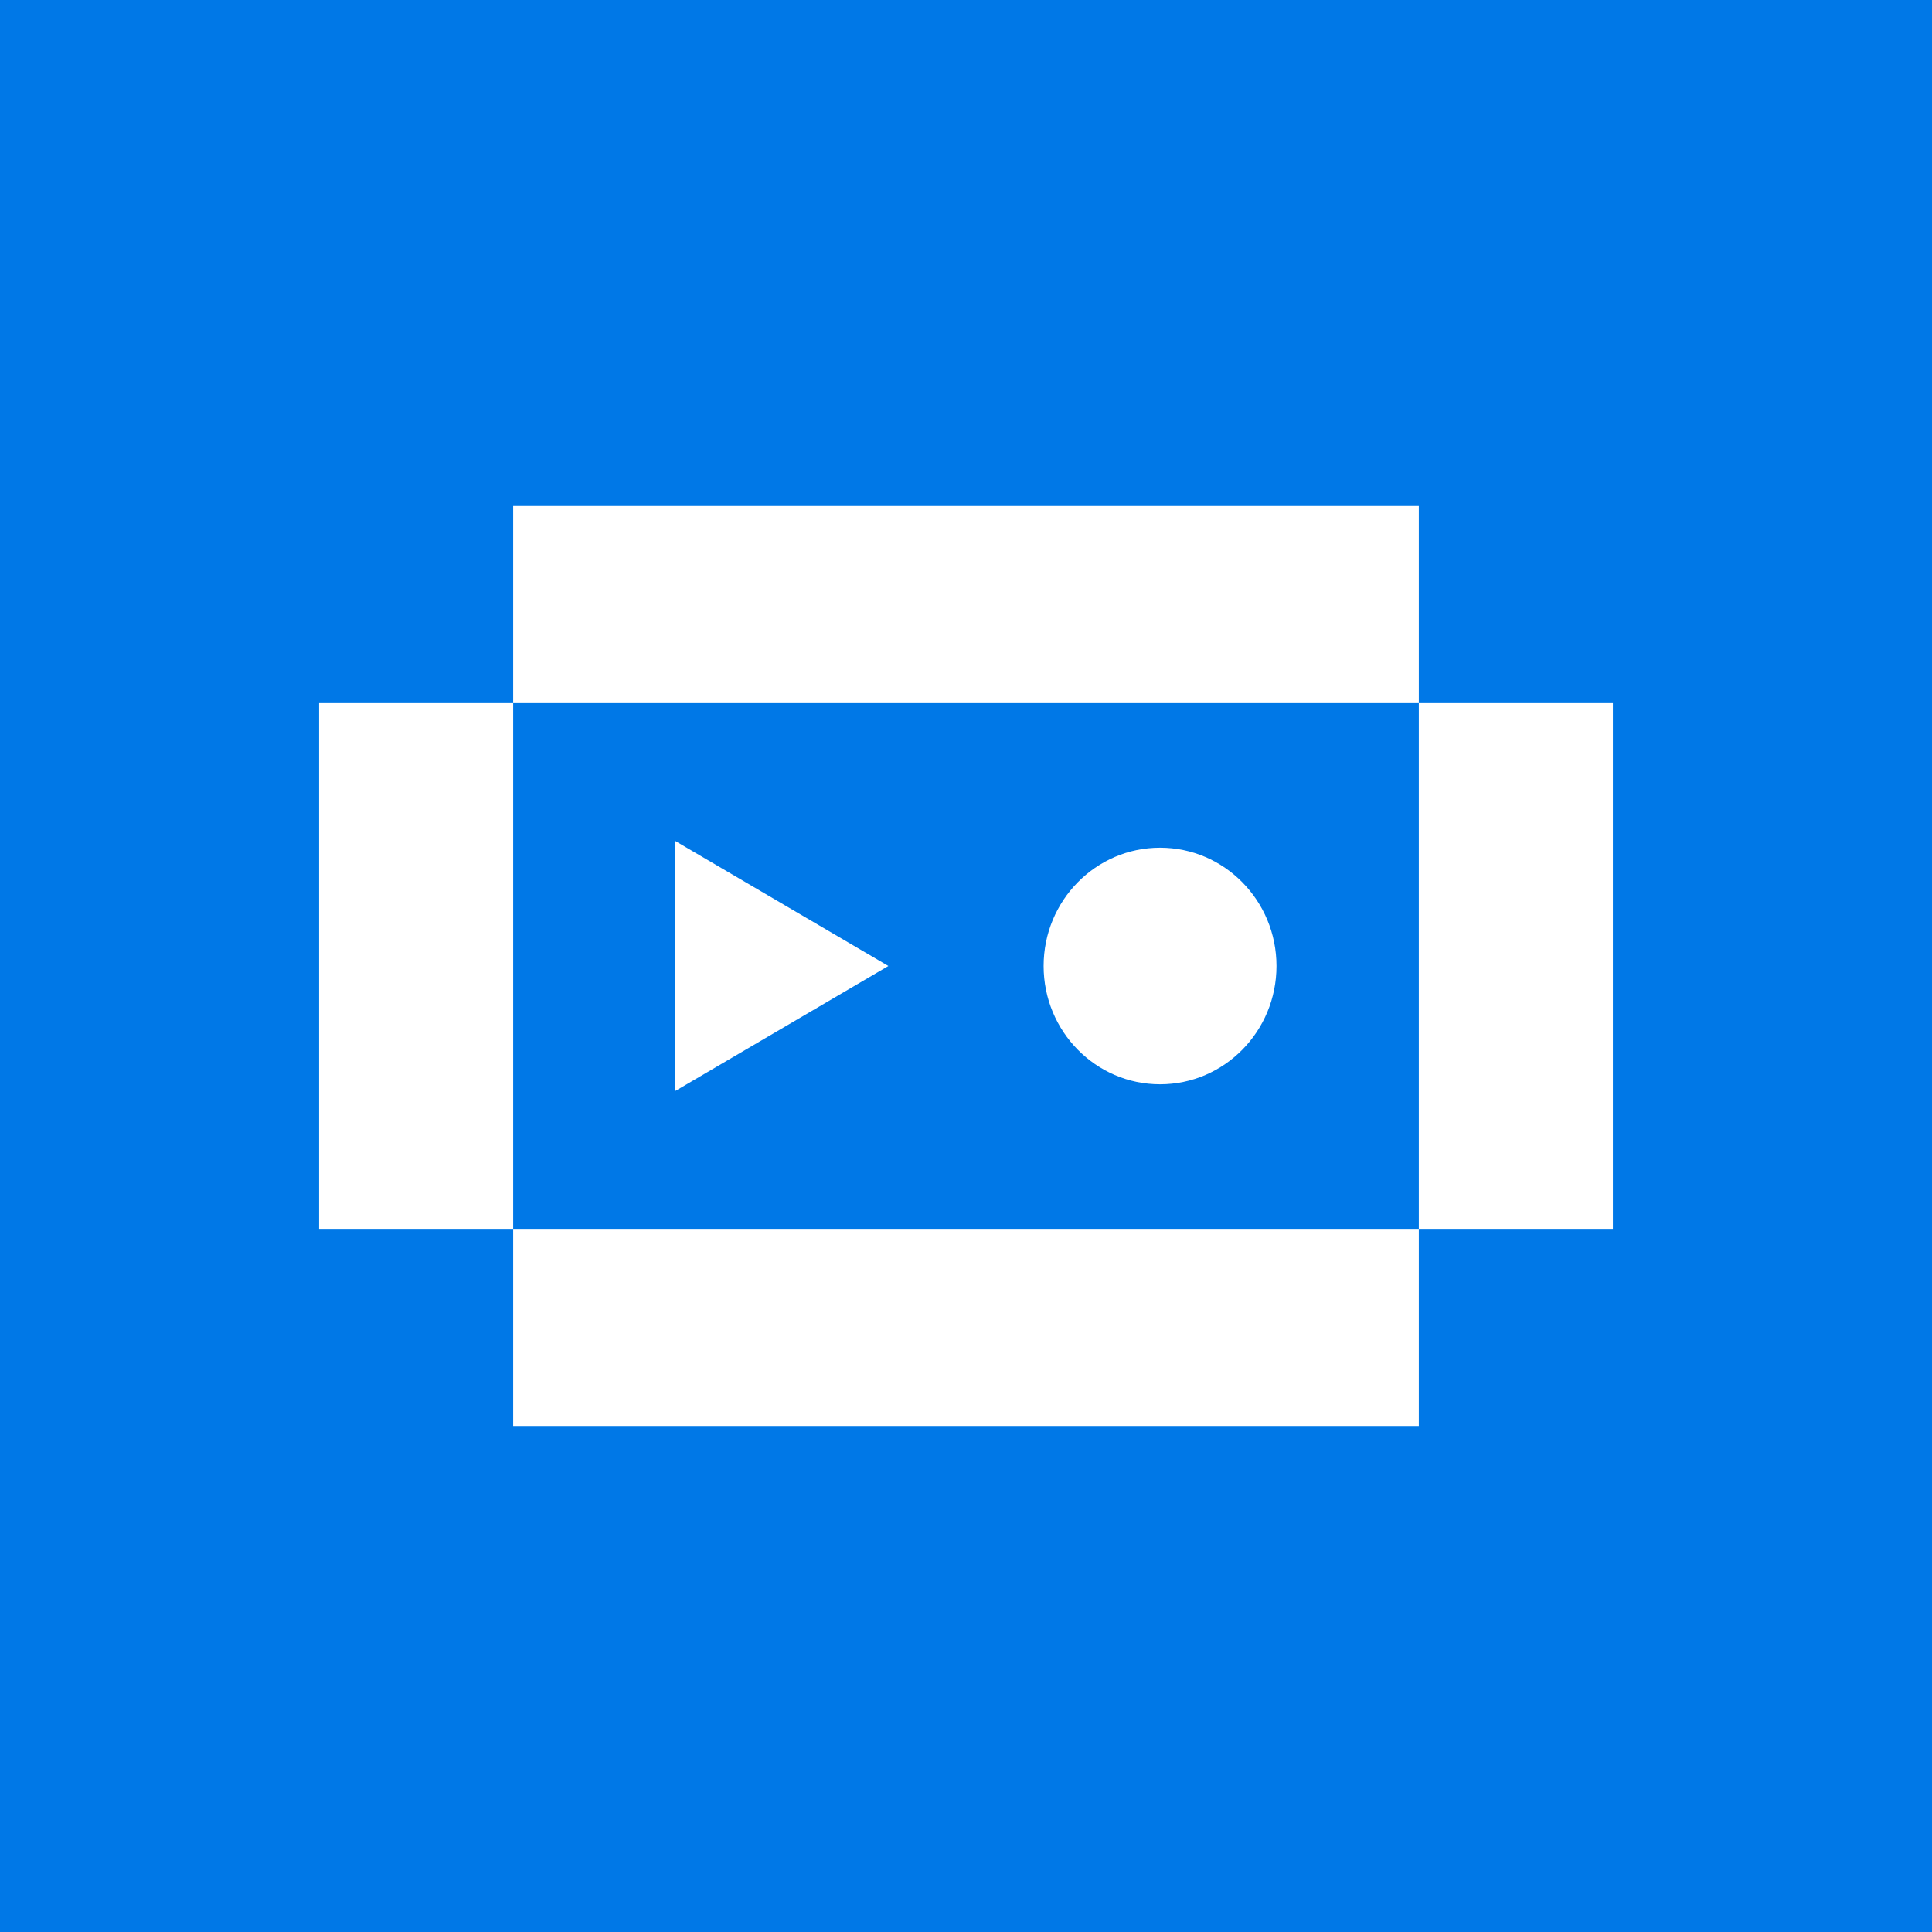
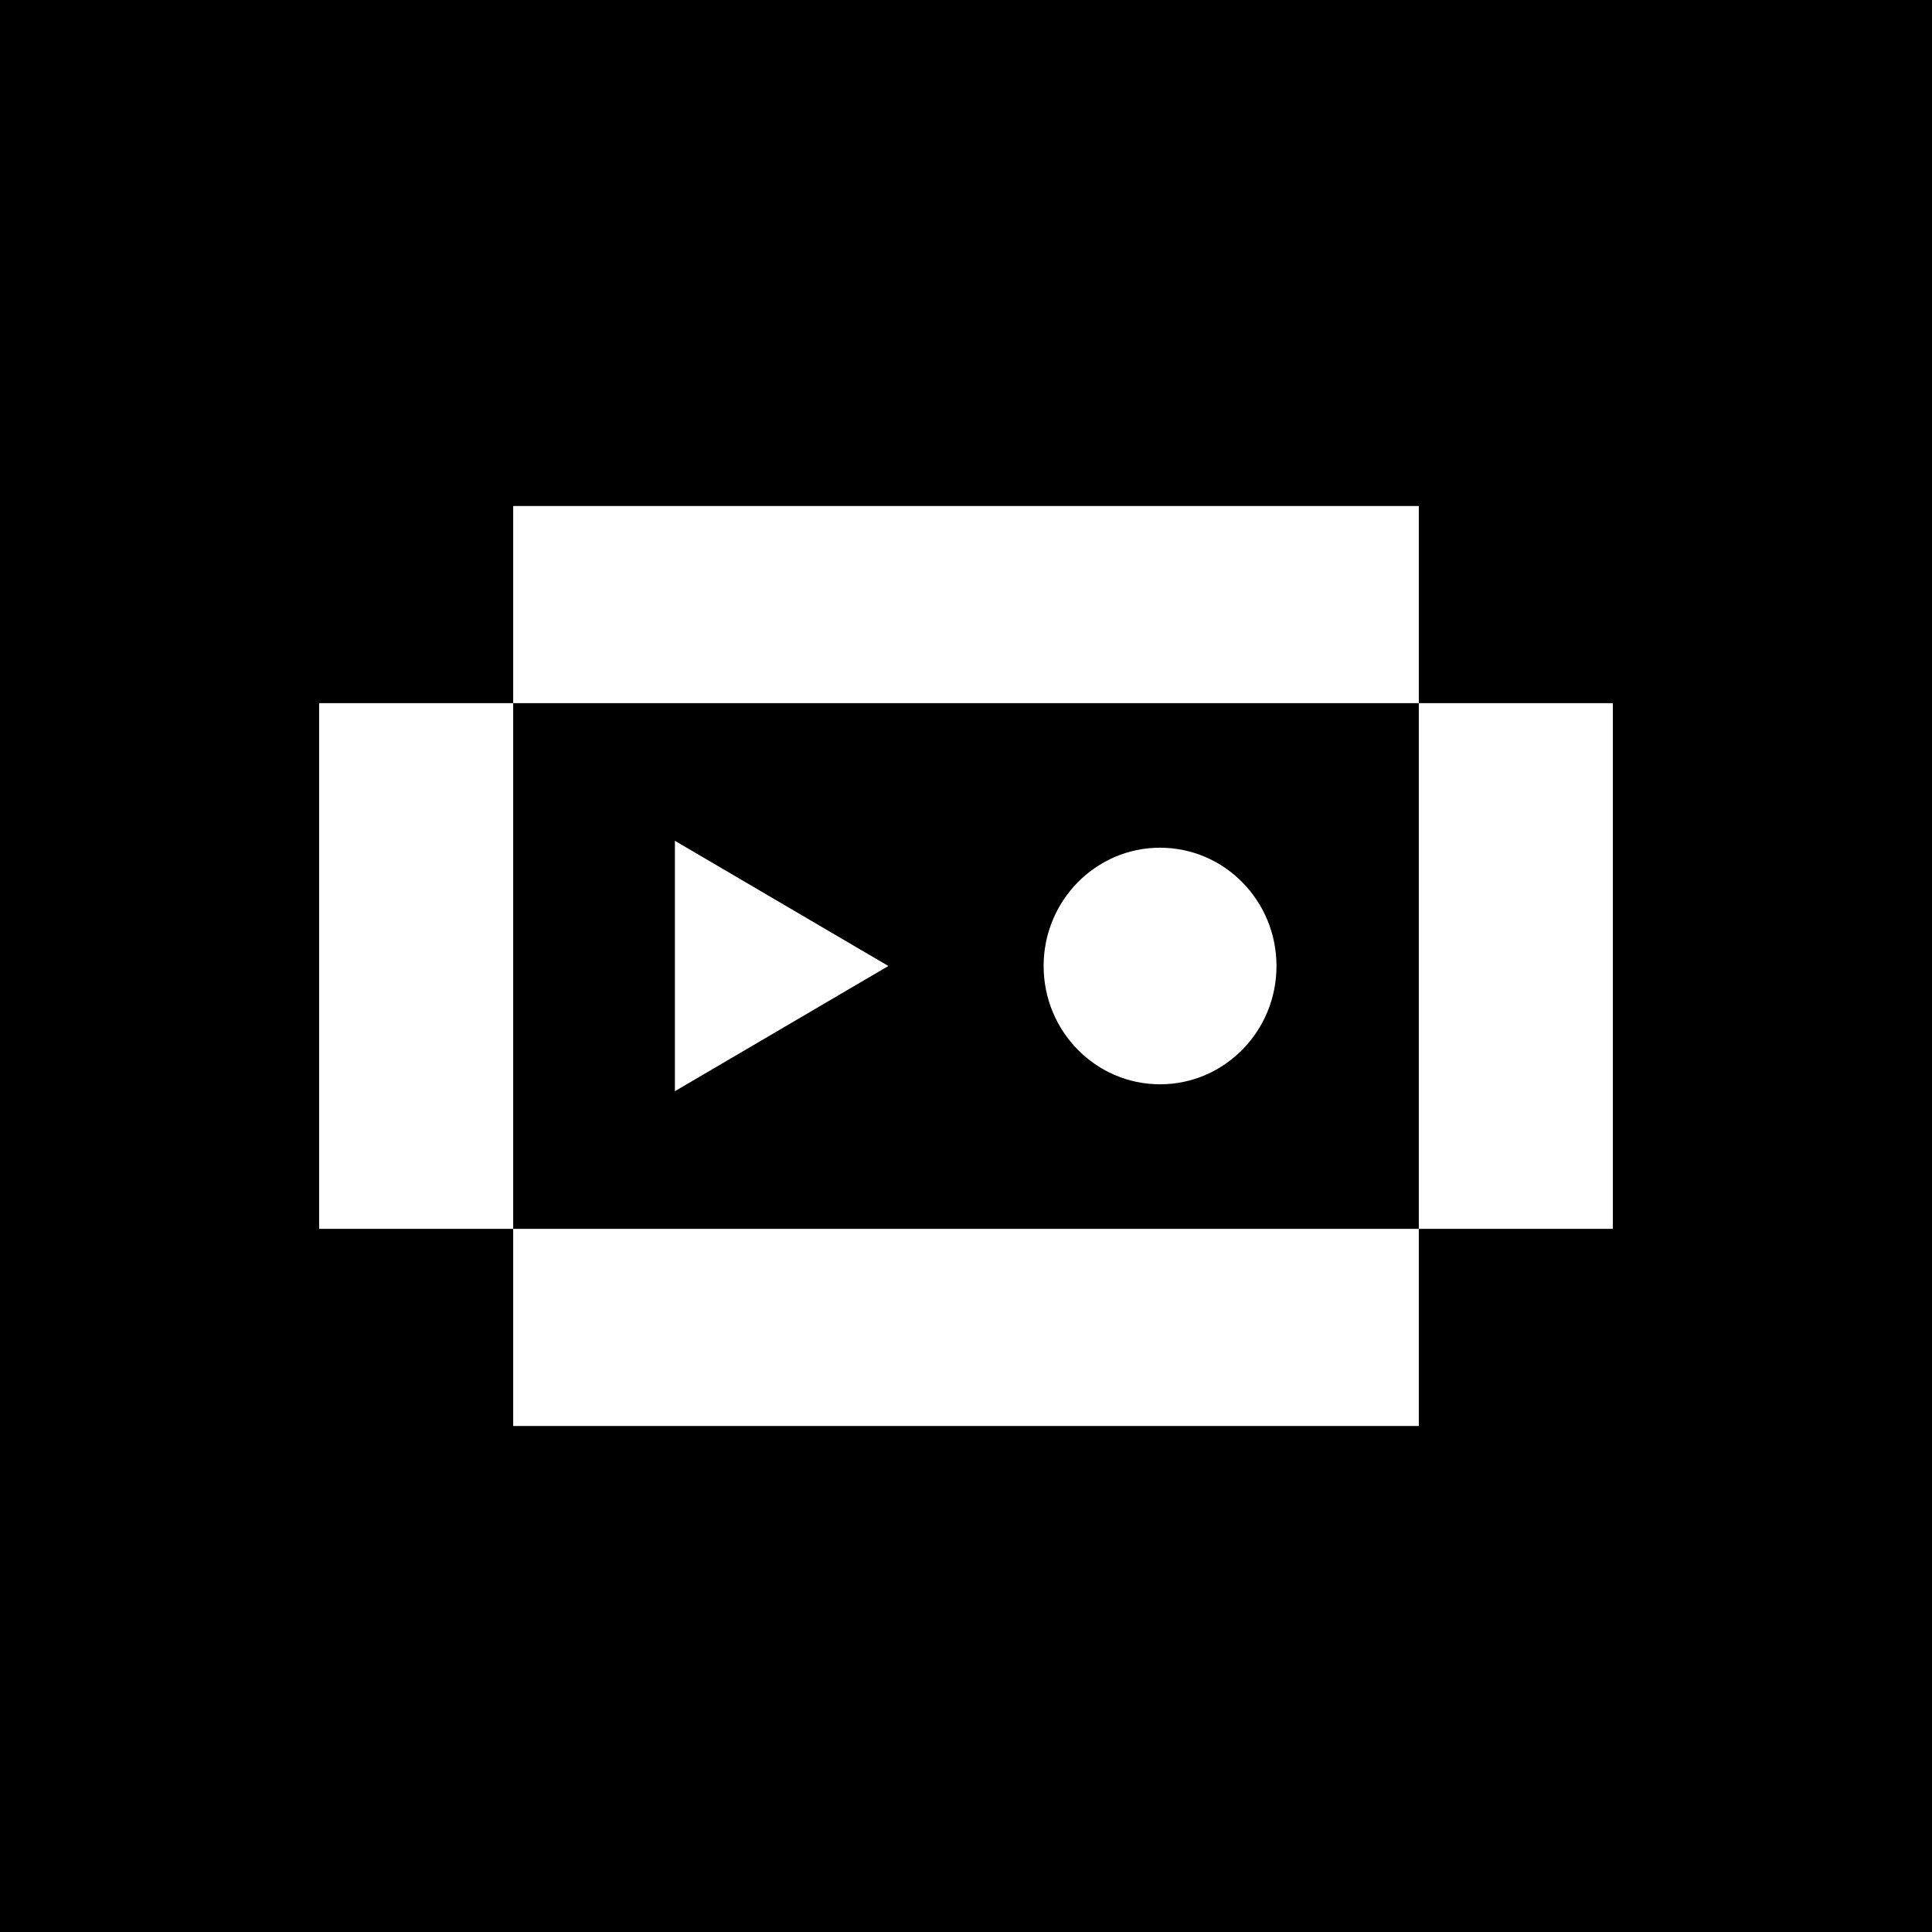
<svg xmlns="http://www.w3.org/2000/svg" width="128" height="128" viewBox="0 0 128 128">
-   <g fill="#0078e7">
+   <g fill="currentColor">
    <path d="M0 0h128v128H0z" />
    <path fill="#fff" d="m58.857 64-14.143 8.295v-16.59zm25.714 0c0 4.328-3.453 7.837-7.714 7.837-4.26 0-7.714-3.509-7.714-7.837s3.454-7.837 7.714-7.837 7.714 3.509 7.714 7.837" />
    <path fill="#fff" fill-rule="evenodd" d="M94 33.524H34v13.061H21.143v34.83H34v13.061h60V81.415h12.857v-34.83H94zm0 13.061H34v34.83h60z" clip-rule="evenodd" />
  </g>
</svg>
